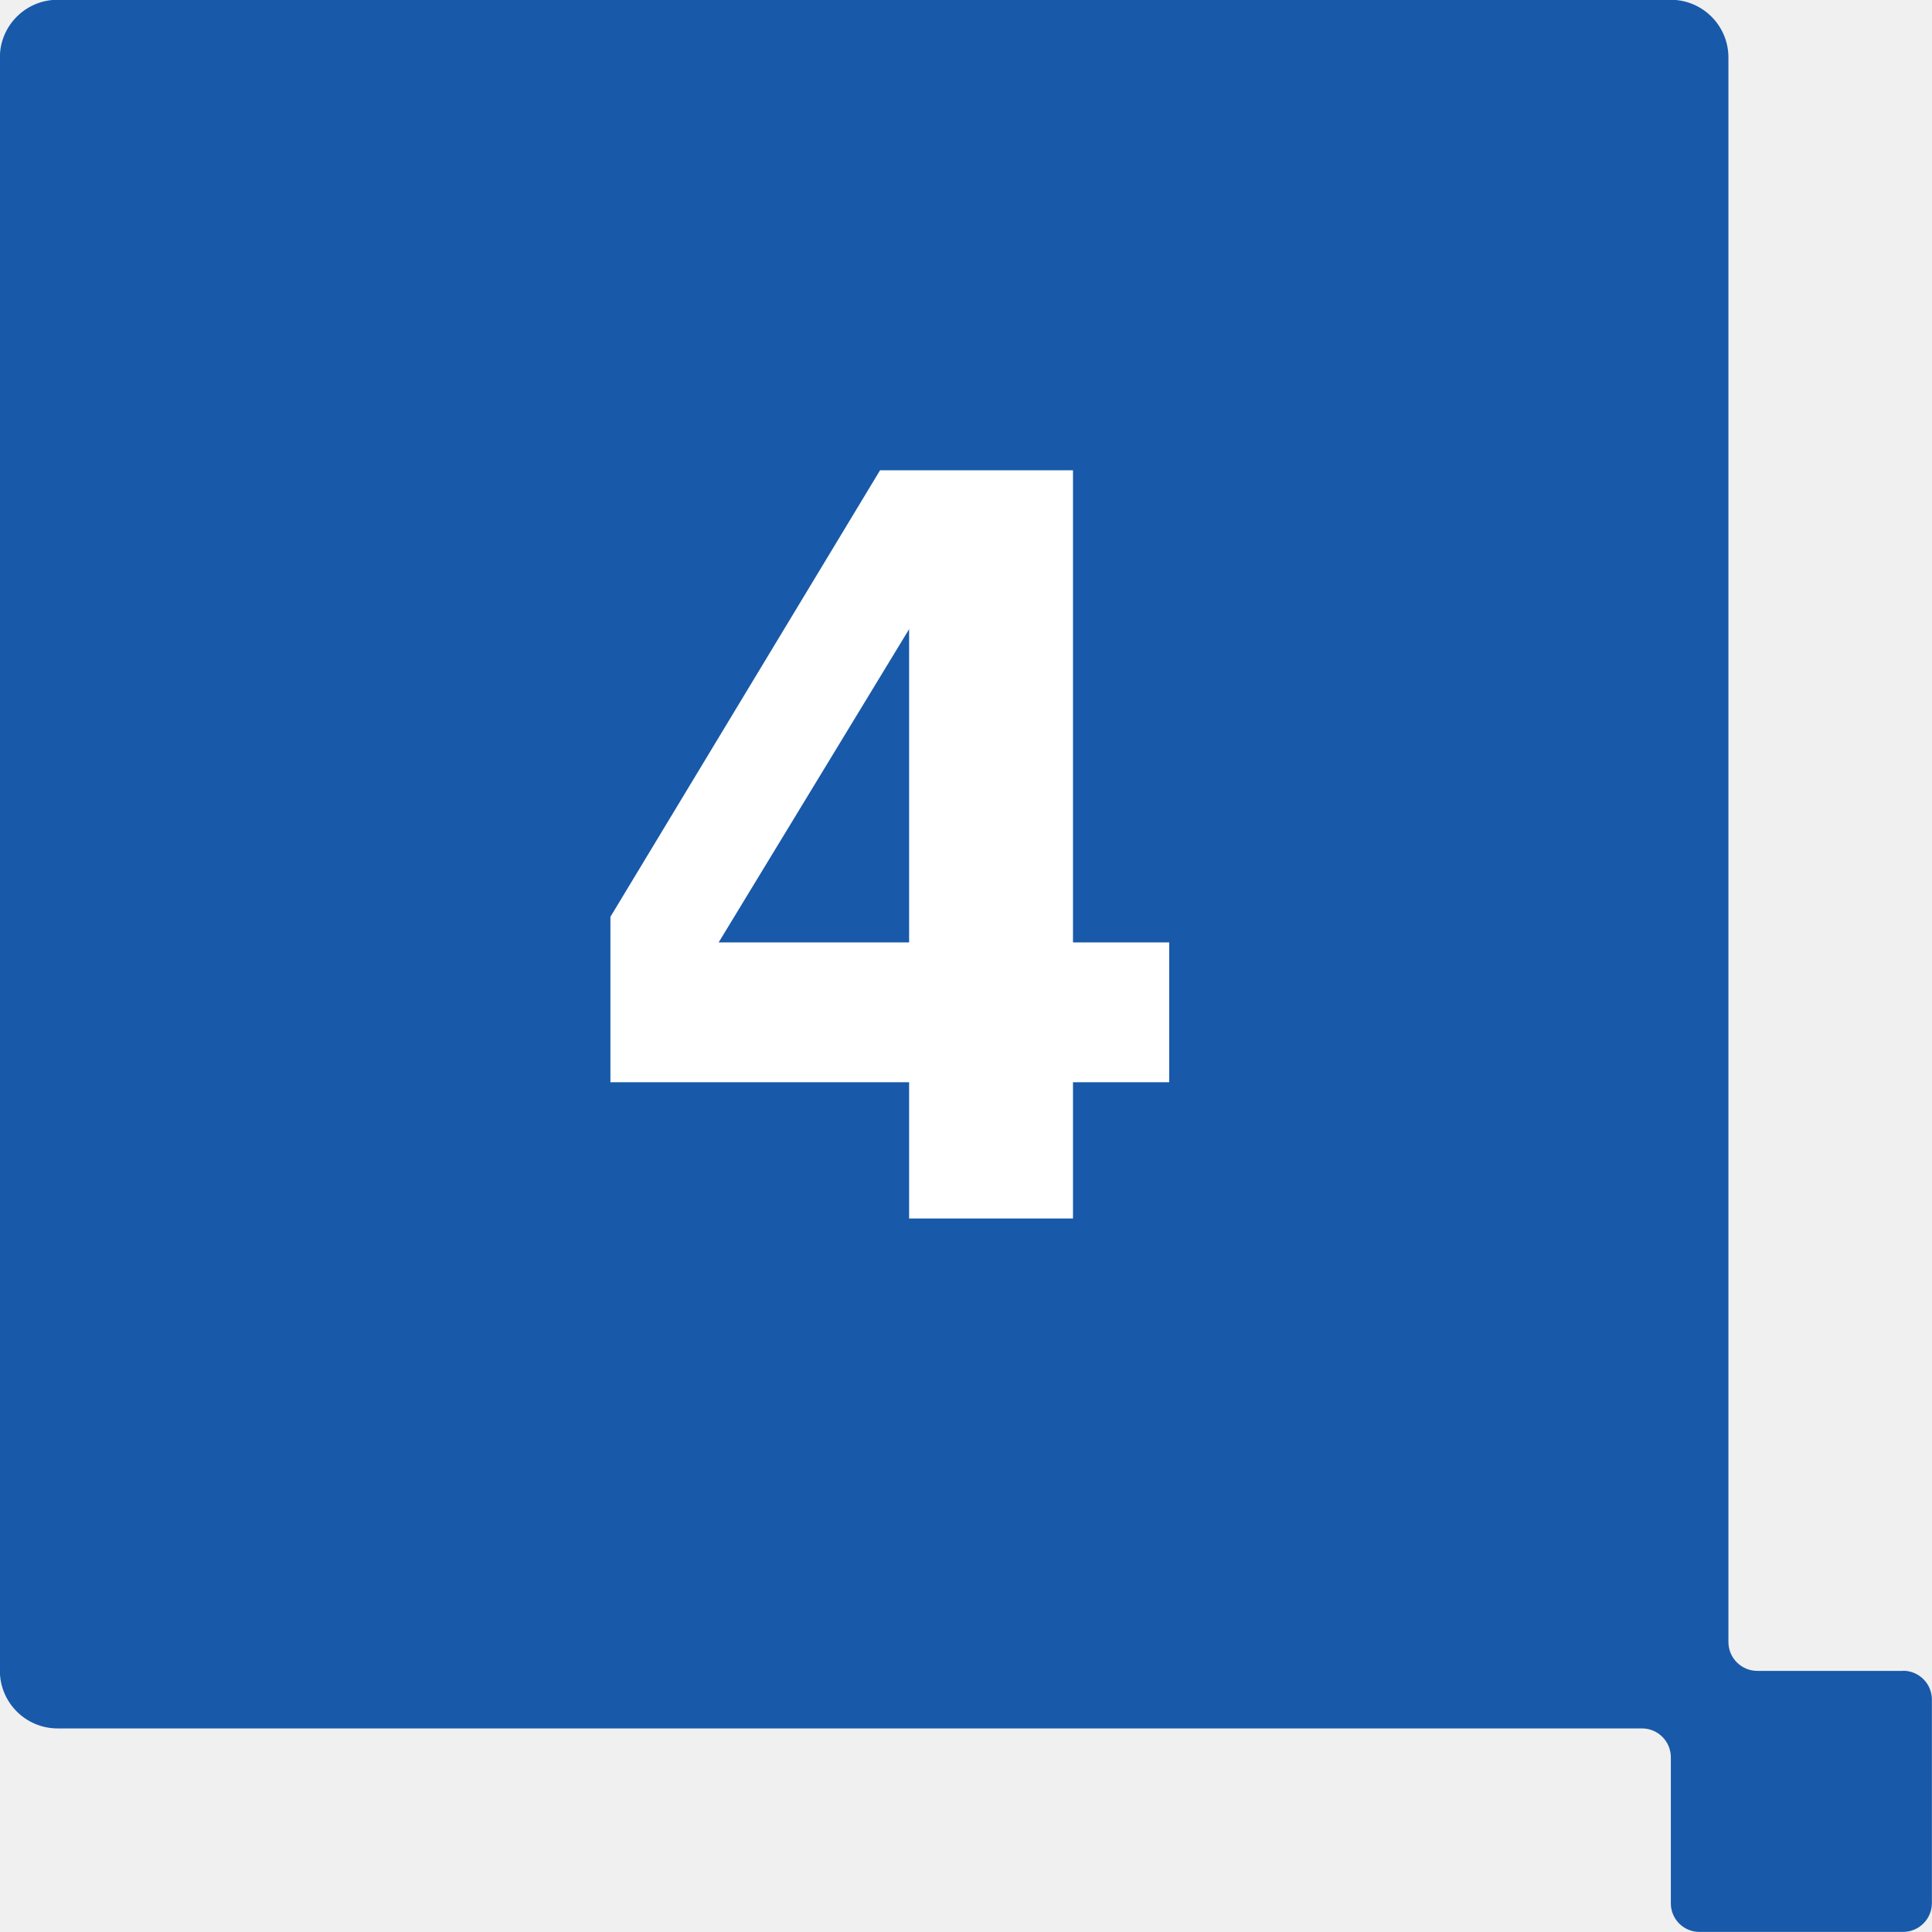
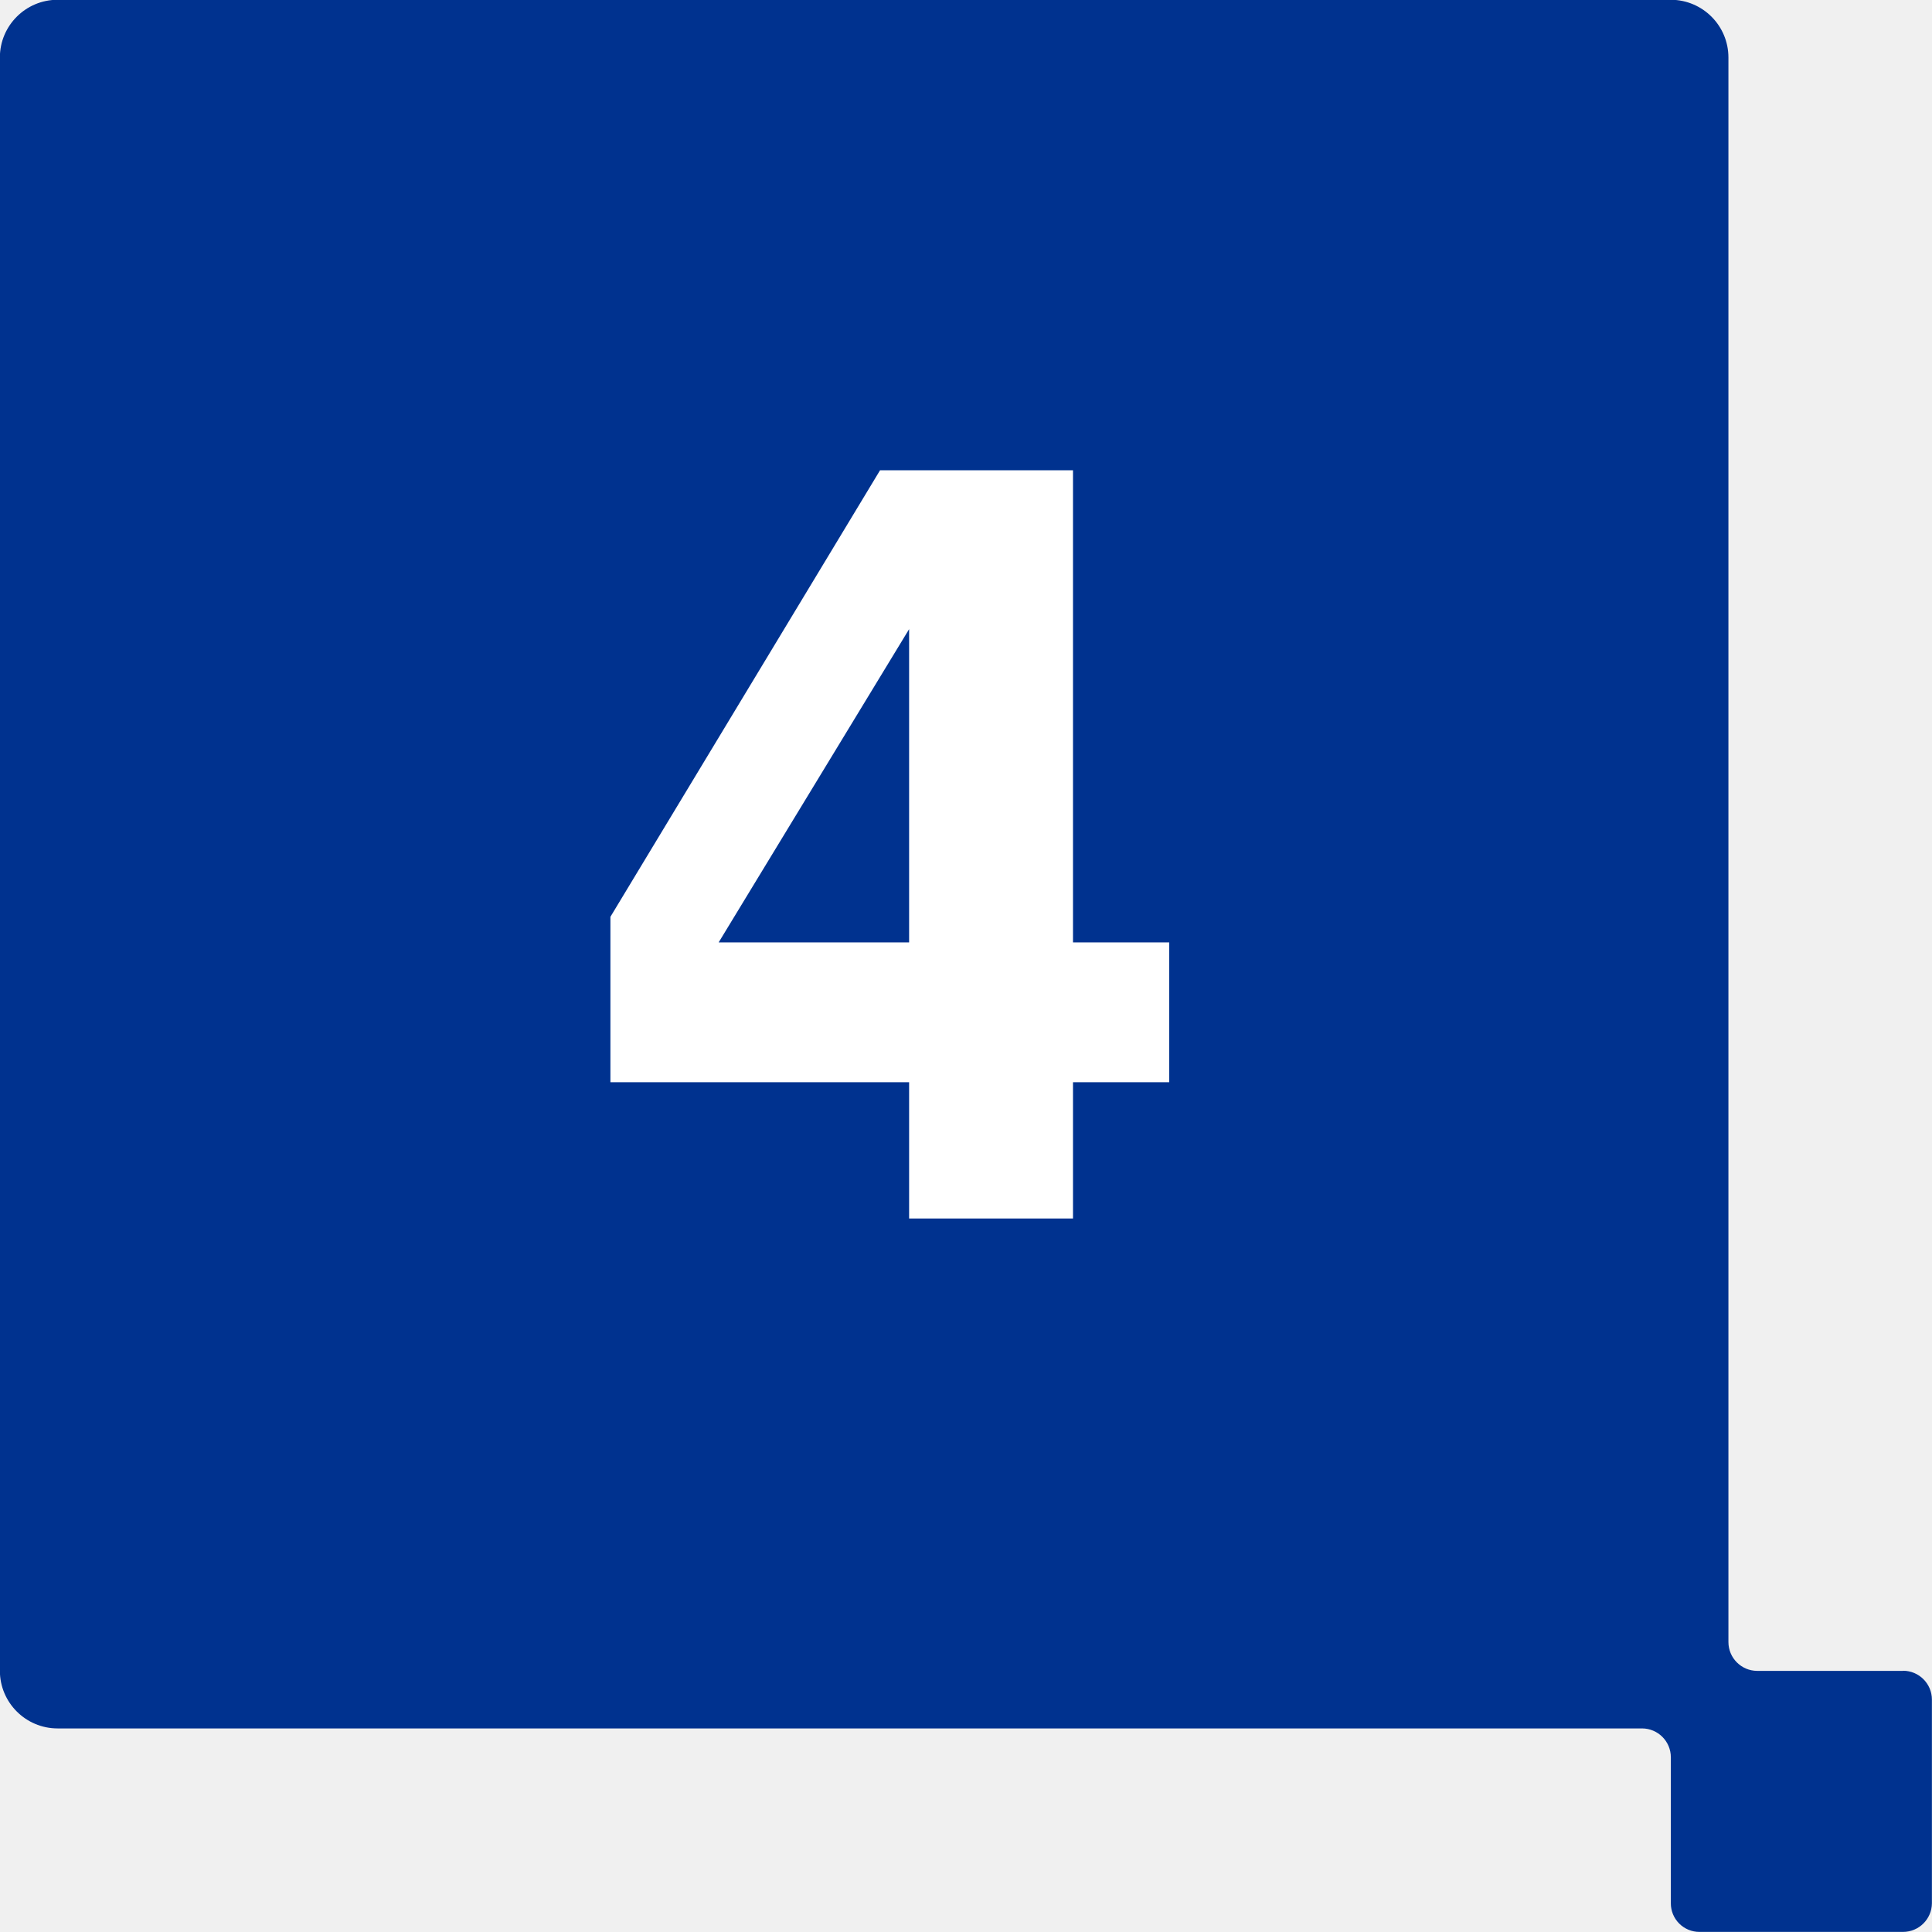
<svg xmlns="http://www.w3.org/2000/svg" id="Icon-4" width="60.234" height="60.234" viewBox="0 0 60.234 60.234">
-   <path id="Path_1004" data-name="Path 1004" d="M114.752,230.329H110.2a.9.9,0,0,1-.895-.9v-49.4a1.8,1.8,0,0,0-1.791-1.8h-50.3a1.8,1.8,0,0,0-1.8,1.8v50.294a1.8,1.8,0,0,0,1.8,1.8H106.61a.9.9,0,0,1,.9.9v4.551a.889.889,0,0,0,.891.893h6.348a.9.9,0,0,0,.9-.893v-6.349a.9.9,0,0,0-.9-.9" transform="translate(-55.418 -178.236)" fill="#1859A9" />
+   <path id="Path_1004" data-name="Path 1004" d="M114.752,230.329H110.2a.9.9,0,0,1-.895-.9v-49.4a1.8,1.8,0,0,0-1.791-1.8h-50.3a1.8,1.8,0,0,0-1.8,1.8v50.294a1.8,1.8,0,0,0,1.8,1.8H106.61a.9.9,0,0,1,.9.9v4.551a.889.889,0,0,0,.891.893h6.348a.9.9,0,0,0,.9-.893v-6.349a.9.9,0,0,0-.9-.9" transform="translate(-55.418 -178.236)" fill="#00328F" />
  <text id="_4" data-name="4" transform="translate(17.734 37.99)" fill="#fff" font-size="32" font-family="frutiger, frutiger linotype, univers, calibri, gill sans, gill sans mt, myriad pro, myriad, dejavu sans condensed, liberation sans, nimbus sans l, tahoma, geneva, helvetica neue, helvetica, arial, sans-serif" font-weight="700">
    <tspan x="0" y="0">4</tspan>
  </text>
</svg>
